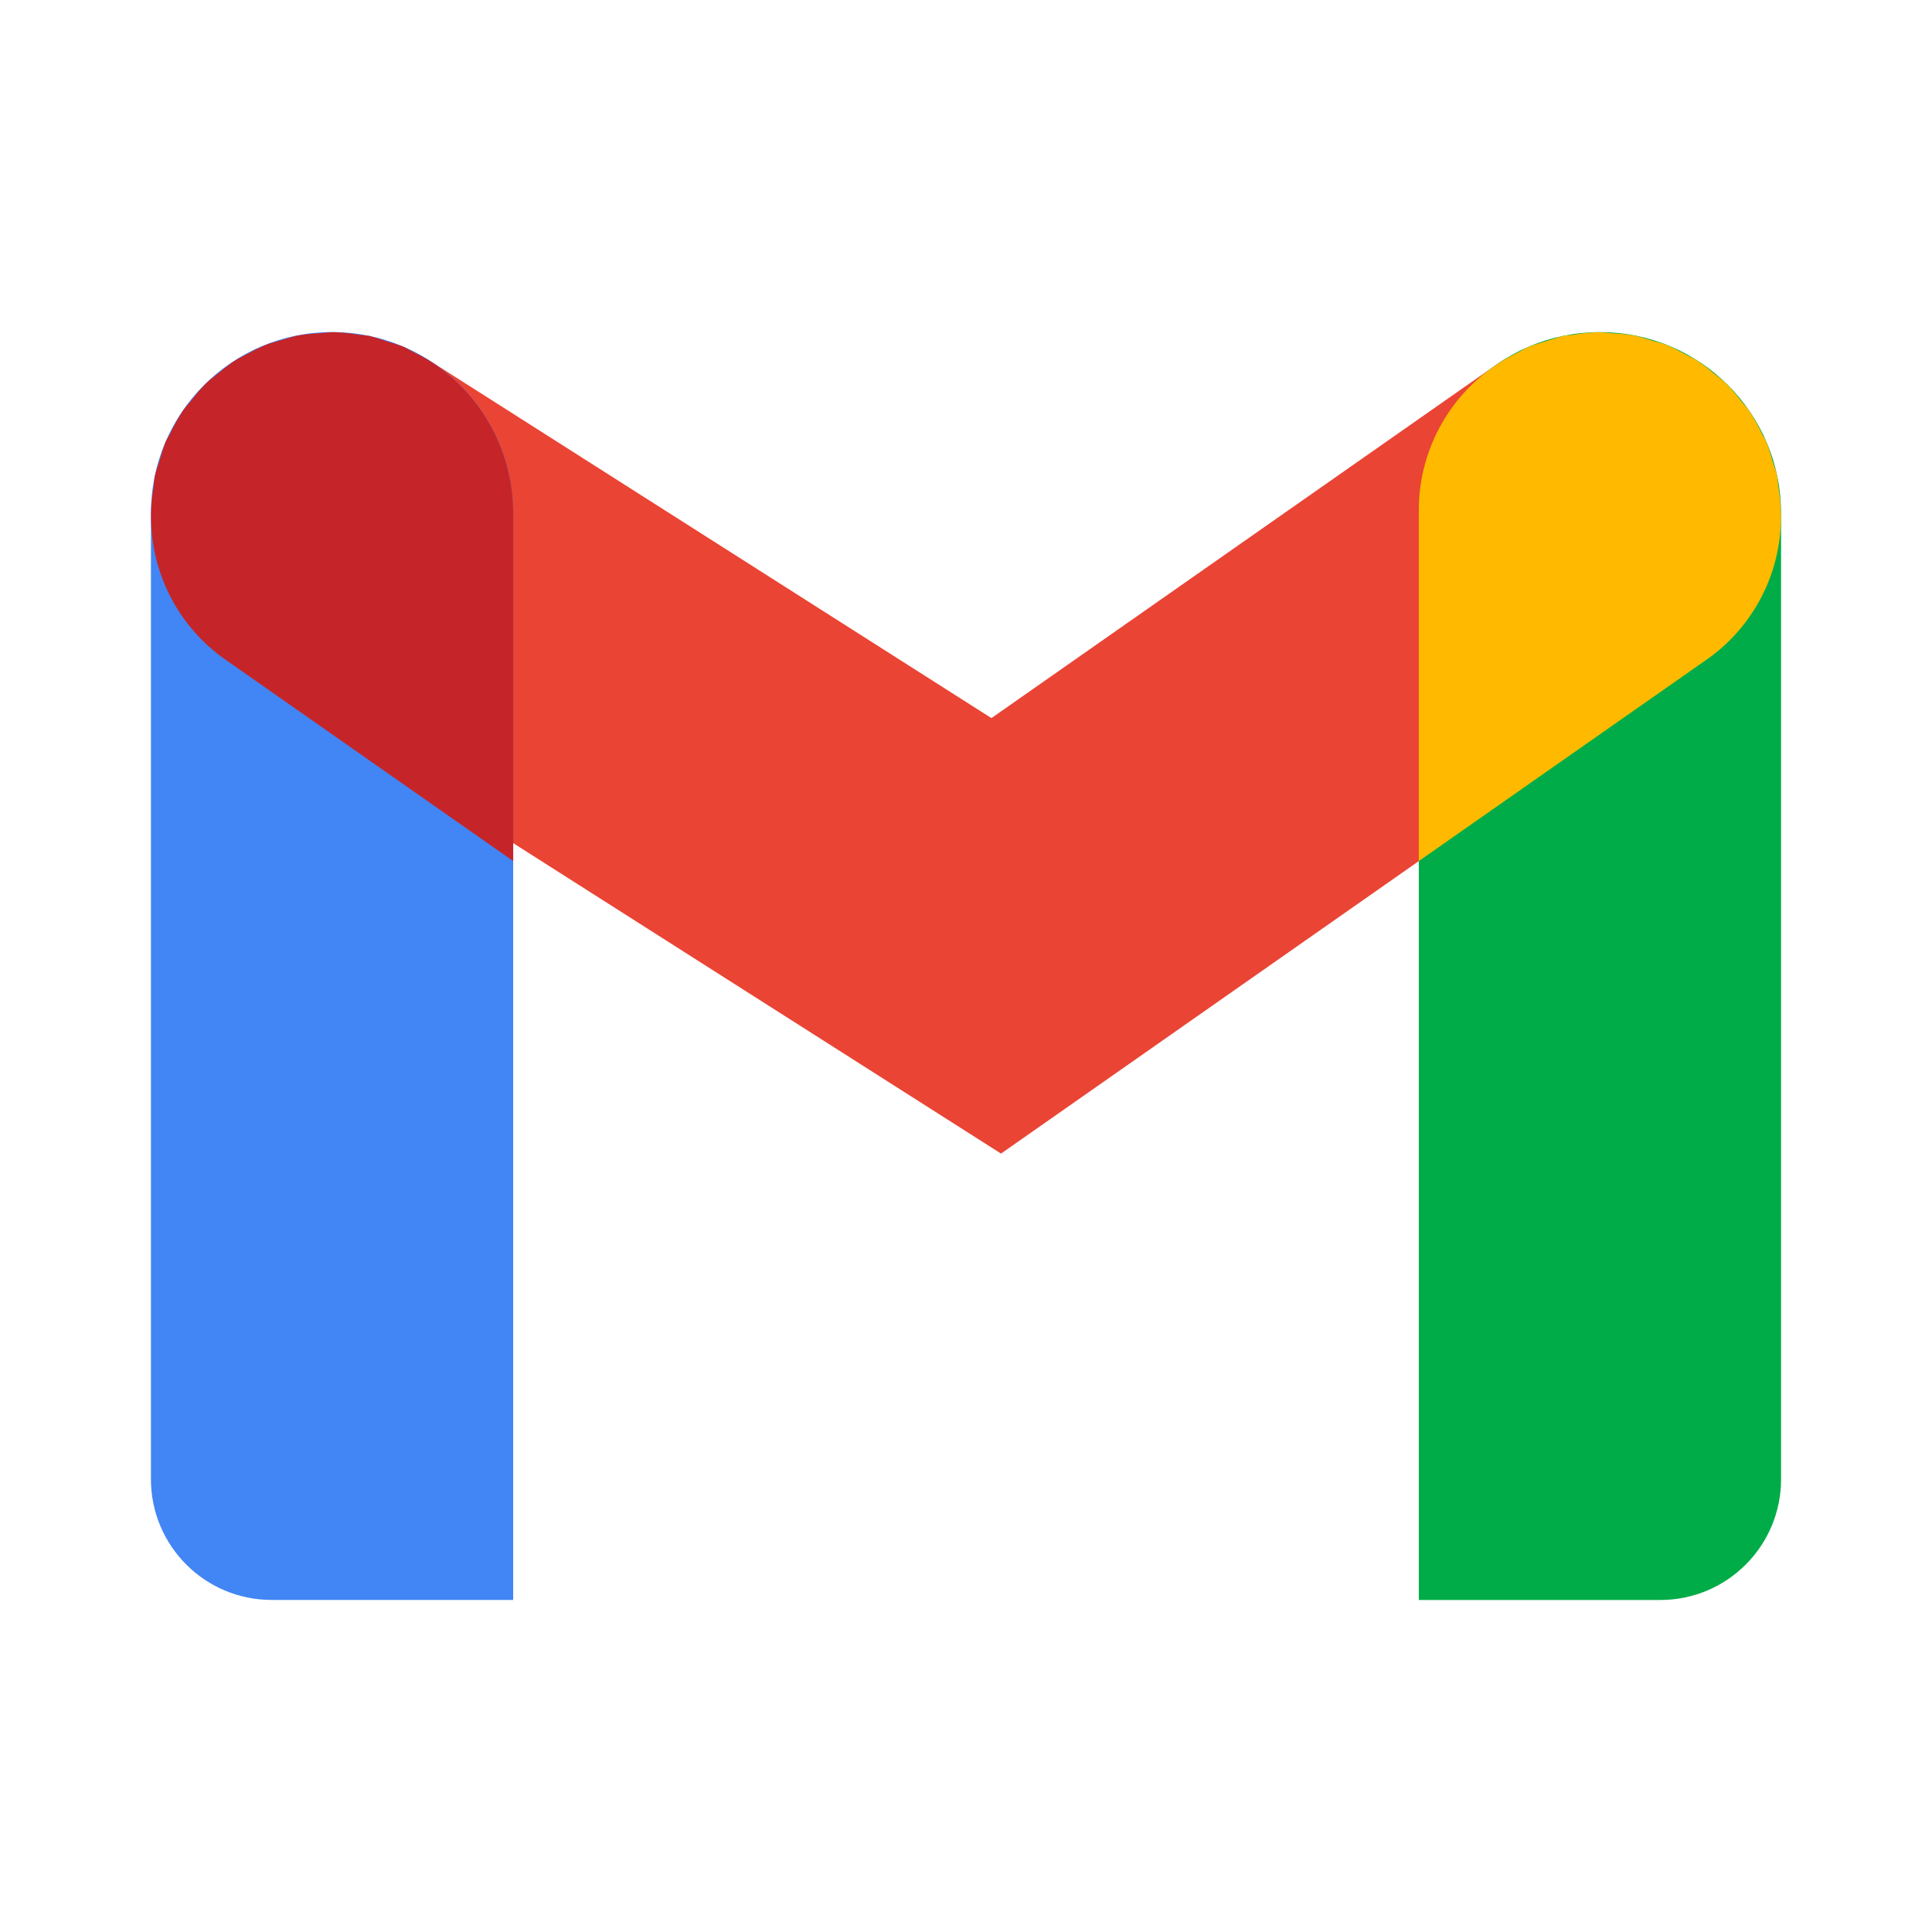
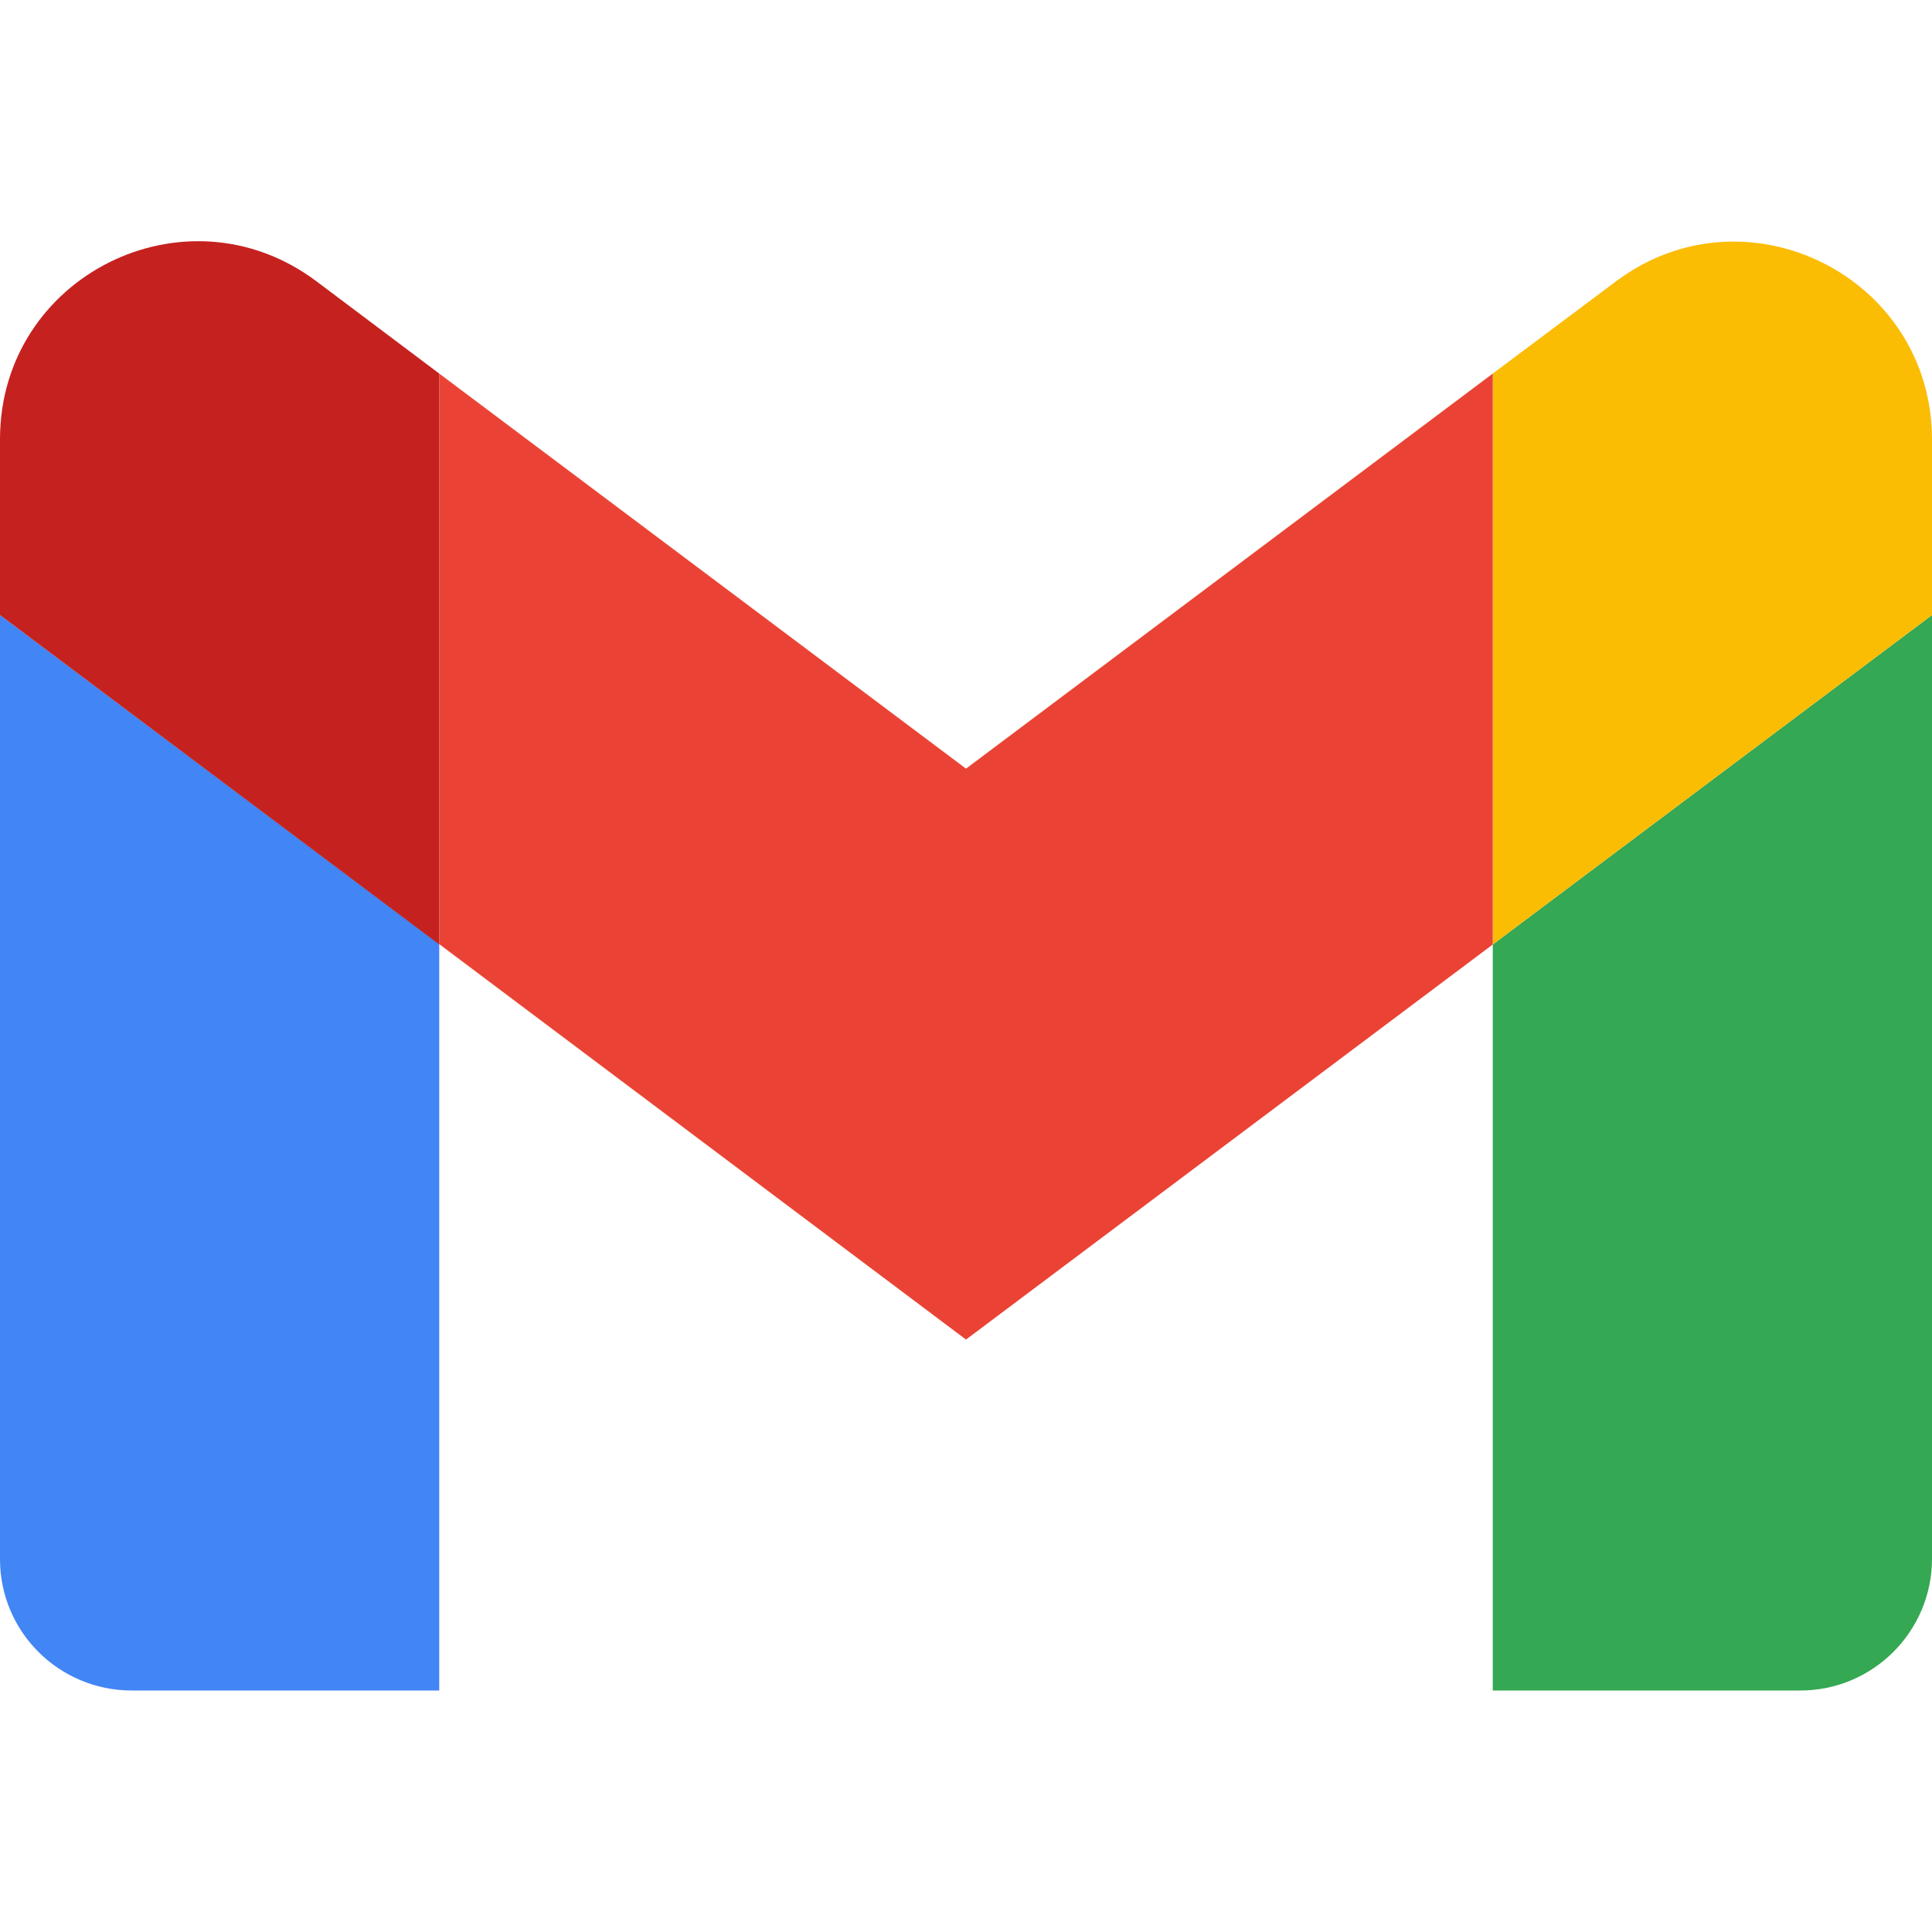
- <svg xmlns="http://www.w3.org/2000/svg" width="800px" height="800px" viewBox="0 0 32 32" data-name="Layer 1" id="Layer_1">
-   <path d="M16.58,19.107l-12.69-8.076A3,3,0,0,1,7.111,5.97l9.31,5.924L24.78,6.043A3,3,0,0,1,28.22,10.958Z" fill="#ea4435" />
-   <path d="M25.5,5.5h4a0,0,0,0,1,0,0v18a3,3,0,0,1-3,3h0a3,3,0,0,1-3-3V7.5a2,2,0,0,1,2-2Z" fill="#00ac47" transform="translate(53.0001 32.0007) rotate(180)" />
-   <path d="M29.456,8.066c-.009-.06-.008-.121-.021-.181-.019-.092-.055-.177-.082-.265a2.931,2.931,0,0,0-.096-.299c-.02-.048-.051-.089-.073-.135A2.984,2.984,0,0,0,28.969,6.8c-.04-.058-.09-.108-.134-.163a3.028,3.028,0,0,0-.245-.285c-.067-.065-.142-.119-.215-.177a3.02,3.02,0,0,0-.24-.186c-.079-.052-.166-.092-.25-.136-.088-.046-.175-.096-.267-.133-.089-.036-.184-.059-.277-.086s-.185-.06-.281-.078a3.054,3.054,0,0,0-.357-.036c-.076-.005-.151-.019-.227-.018a2.978,2.978,0,0,0-.422.043c-.056.008-.113.008-.169.019a33.211,33.211,0,0,0-.565.178c-.051.022-.097.055-.146.08A2.901,2.901,0,0,0,23.5,8.5v5.762l4.72-3.304a2.888,2.888,0,0,0,1.236-2.892Z" fill="#ffba00" />
-   <path d="M5.5,5.5h0a3,3,0,0,1,3,3v18a0,0,0,0,1,0,0h-4a2,2,0,0,1-2-2V8.5a3,3,0,0,1,3-3Z" fill="#4285f4" />
-   <path d="M2.544,8.066c.009-.06.008-.121.021-.181.019-.092.055-.177.082-.265A2.931,2.931,0,0,1,2.743,7.32c.02-.048.051-.089.074-.135A2.972,2.972,0,0,1,3.032,6.8c.04-.058.09-.108.134-.163a3.027,3.027,0,0,1,.245-.285c.067-.065.142-.119.215-.177a3.001,3.001,0,0,1,.24-.186c.079-.052.166-.092.25-.136A2.975,2.975,0,0,1,4.383,5.72c.089-.036.184-.059.277-.086s.185-.06.281-.078a3.057,3.057,0,0,1,.357-.036c.076-.005.151-.019.227-.018a2.976,2.976,0,0,1,.422.043c.056.008.113.008.169.019a2.906,2.906,0,0,1,.286.089,2.916,2.916,0,0,1,.279.089c.051.022.097.055.146.08a2.974,2.974,0,0,1,.374.21A2.994,2.994,0,0,1,8.5,8.5v5.762L3.78,10.958A2.889,2.889,0,0,1,2.544,8.066Z" fill="#c52528" />
+ <svg xmlns="http://www.w3.org/2000/svg" xml:space="preserve" viewBox="0 0 512 512">
+   <path d="M34.9 448h81.5V250.2L0 163v250.2C0 432.5 15.7 448 34.9 448" style="fill:#4285f4" />
+   <path d="M395.6 448h81.5c19.3 0 34.9-15.7 34.9-34.9V163l-116.4 87.3" style="fill:#34a853" />
+   <path d="M395.6 99v151.3L512 163v-46.5c0-43.2-49.3-67.8-83.8-41.9" style="fill:#fbbc04" />
+   <path d="M116.4 250.2V99L256 203.7 395.6 99v151.3L256 355" style="fill:#ea4335" />
+   <path d="M0 116.4V163l116.4 87.3V99L83.8 74.5C49.2 48.6 0 73.2 0 116.4" style="fill:#c5221f" />
</svg>
